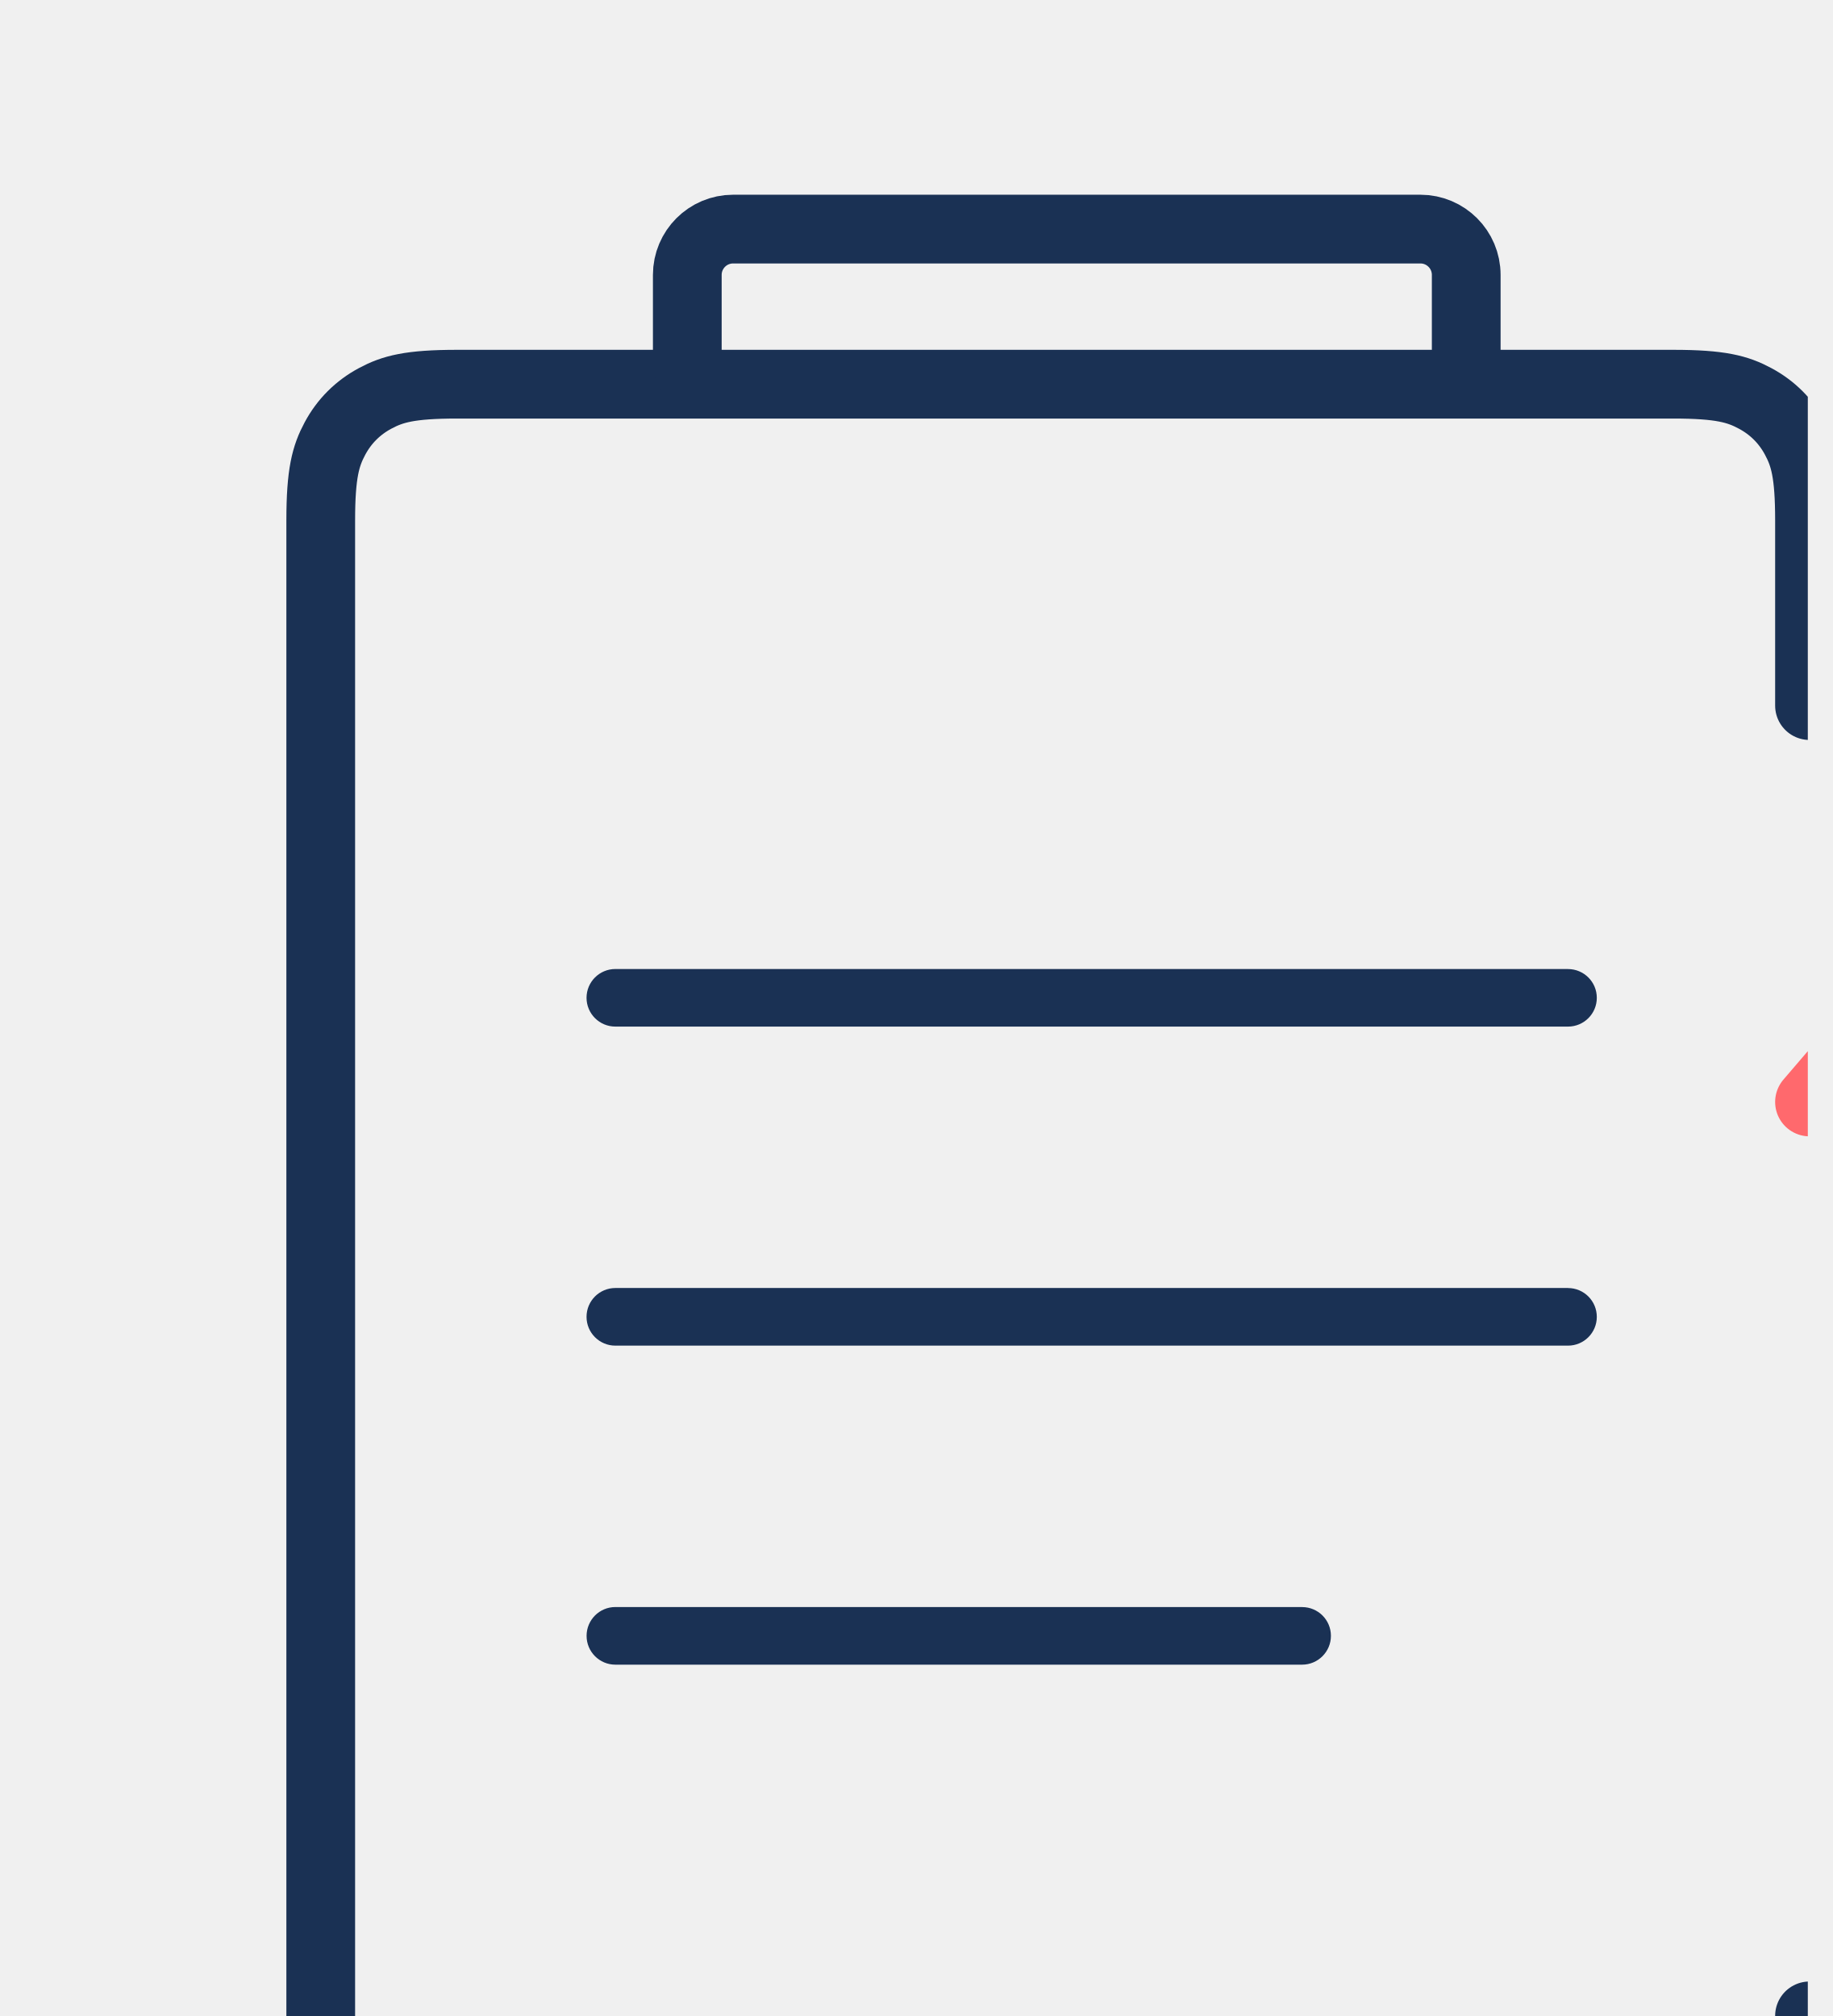
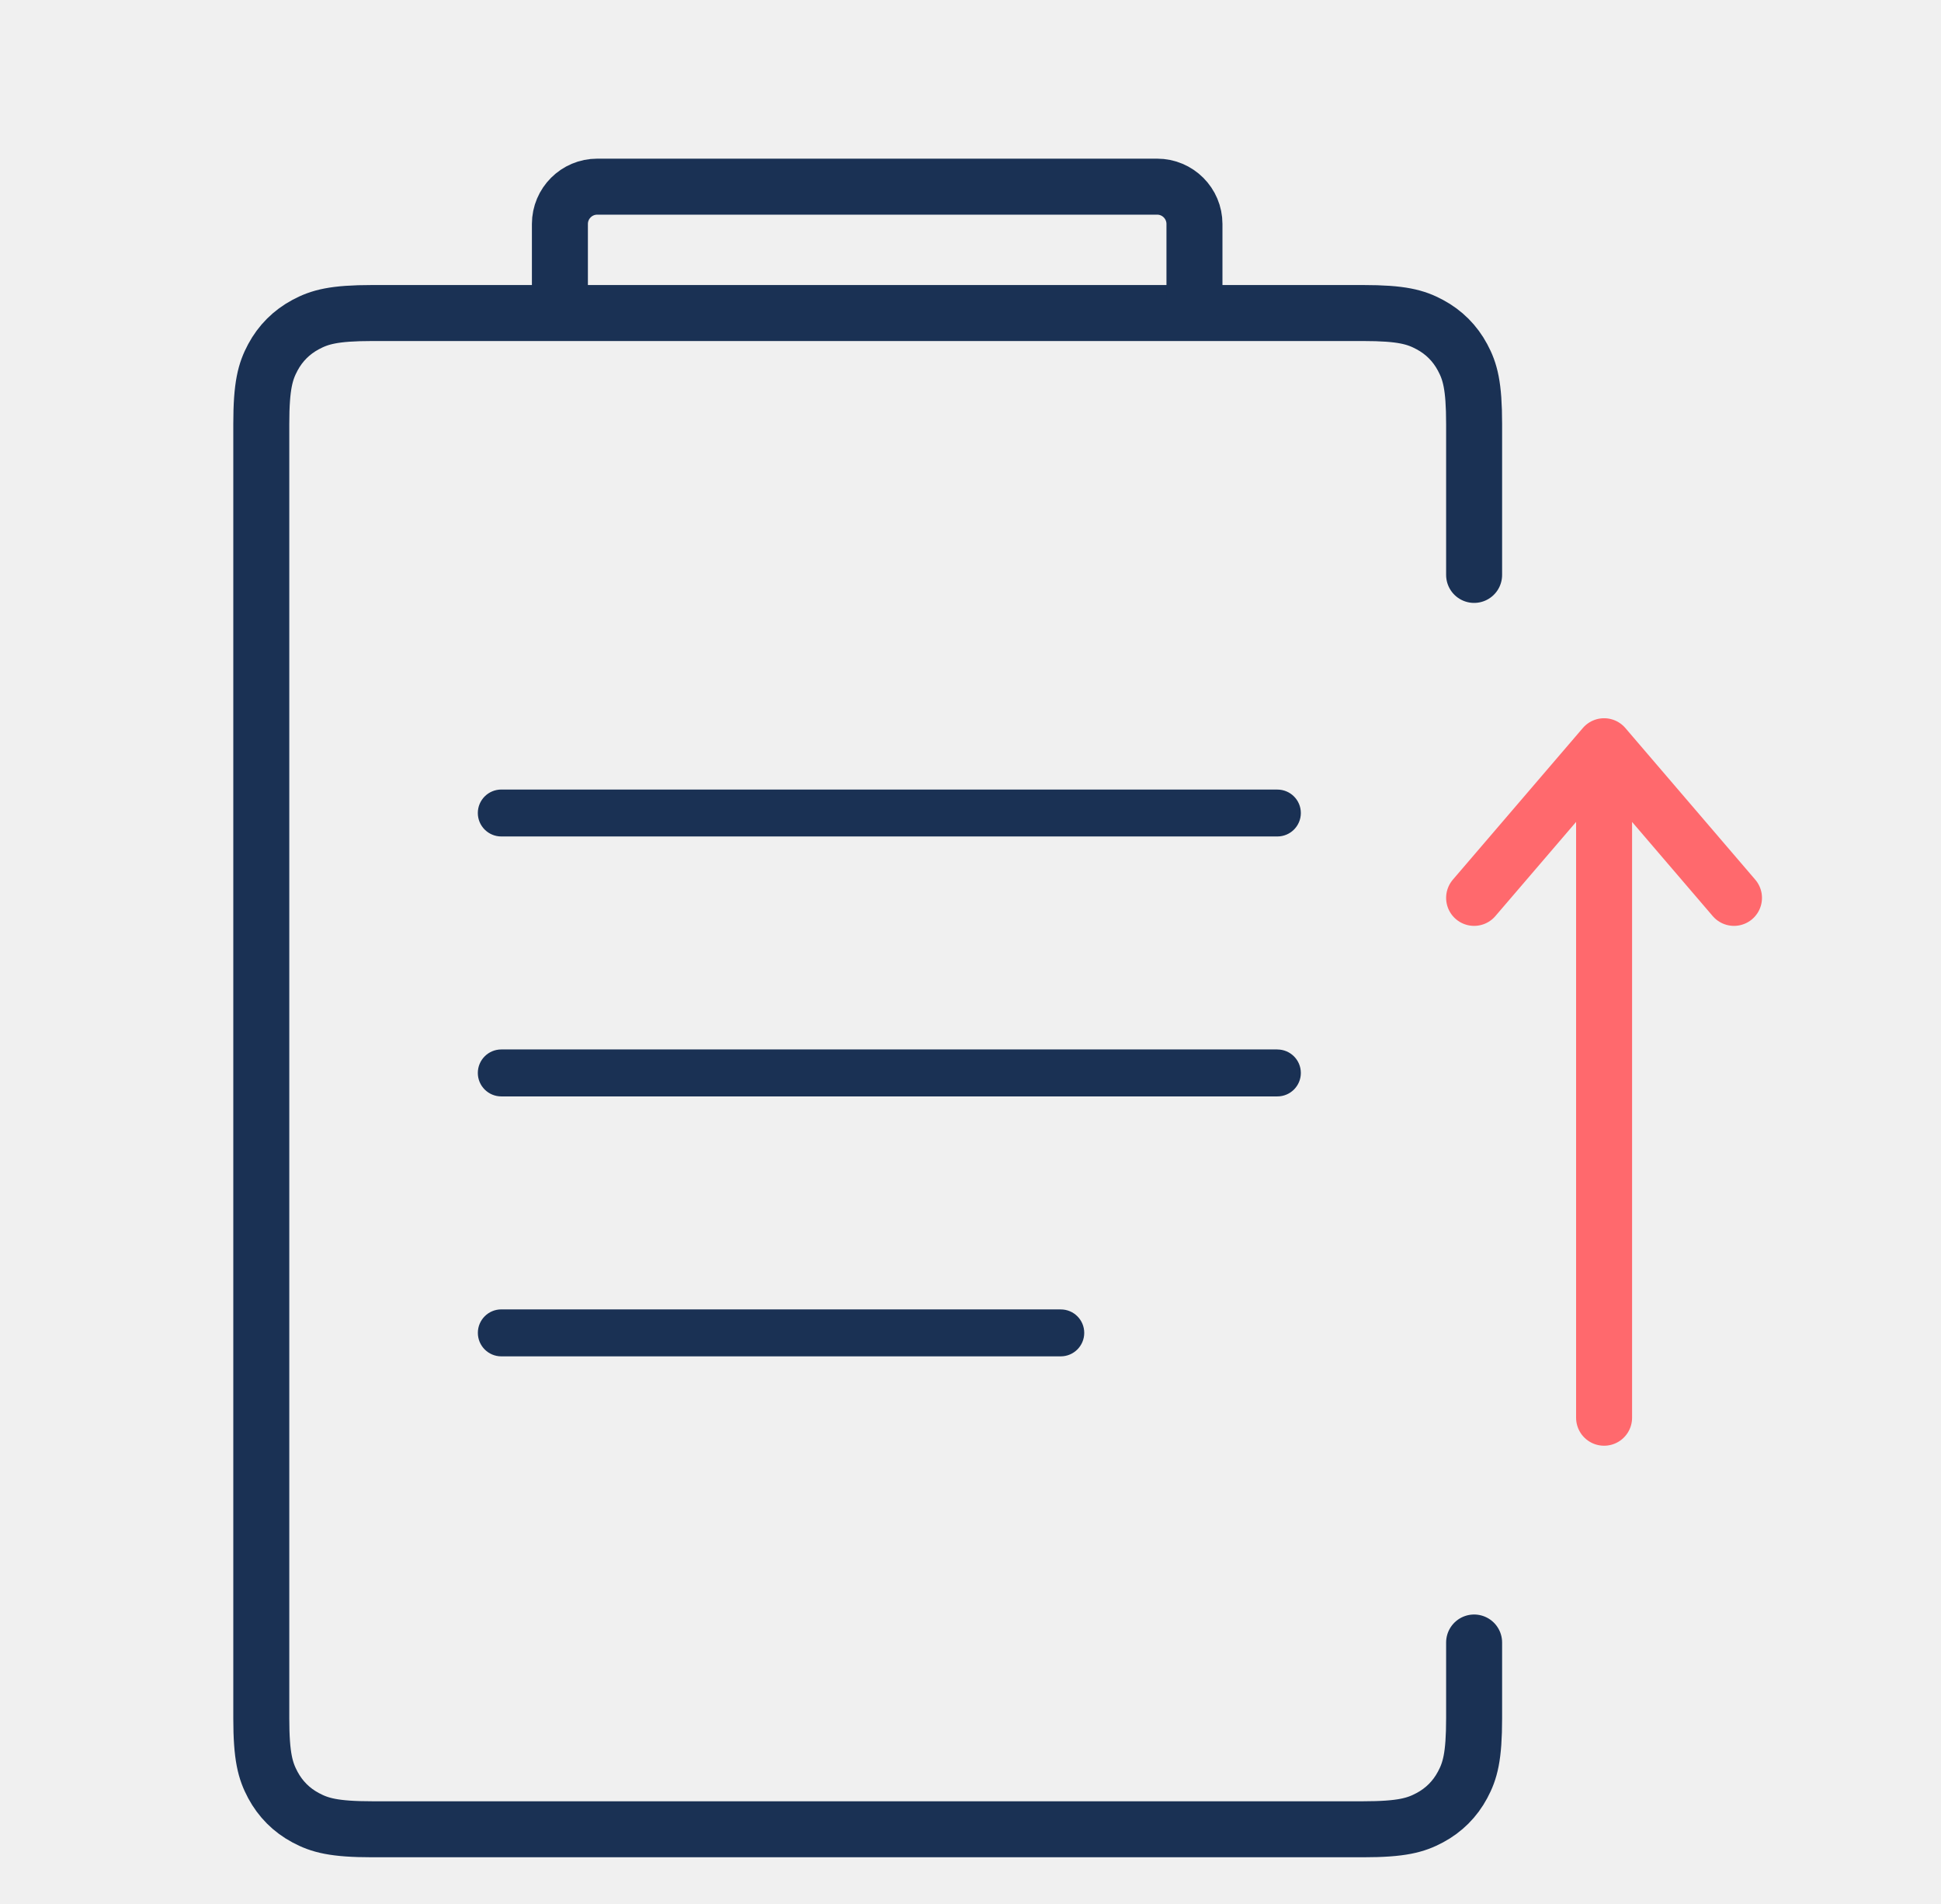
- <svg xmlns="http://www.w3.org/2000/svg" width="40" height="44" fill="none" viewBox="0 0 40 44">
+ <svg xmlns="http://www.w3.org/2000/svg" width="52" height="51" fill="none" viewBox="0 0 52 51">
  <g clip-path="url(#prefix__clip0)">
    <path stroke="#1A3154" stroke-linecap="round" stroke-width="1.5" d="M39.492 43.997v2.028c0 1.034-.107 1.41-.31 1.788-.202.378-.499.675-.877.877-.378.202-.753.31-1.788.31H9.975c-1.034 0-1.41-.108-1.788-.31-.378-.202-.675-.5-.877-.877-.202-.379-.31-.754-.31-1.788V11.36c0-1.035.108-1.41.31-1.788.202-.378.5-.675.877-.877.379-.203.754-.31 1.788-.31h26.542c1.035 0 1.41.107 1.788.31.378.202.675.499.877.877.203.378.31.753.31 1.788V15.4" />
    <path stroke="#FF696D" stroke-linecap="round" stroke-width="1.5" d="M42.974 37.976V19.989m0 0l-3.482 4.062m3.482-4.062l3.48 4.062" />
    <path stroke="#1A3154" stroke-linecap="round" stroke-width="1.5" d="M32 8V6c0-.552-.448-1-1-1H16c-.552 0-1 .448-1 1v2" />
    <path fill="#1A3154" fill-rule="evenodd" d="M34.221 21.15c.347 0 .629.28.629.628 0 .347-.282.628-.629.628H13.43c-.347 0-.629-.281-.629-.628s.282-.629.629-.629H34.22zM34.221 28.112c.347 0 .629.281.629.629 0 .347-.282.628-.629.628H13.43c-.347 0-.629-.281-.629-.628 0-.348.282-.63.629-.63H34.22zM28.418 35.075c.348 0 .629.28.629.628 0 .347-.282.629-.629.629H13.43c-.347 0-.628-.282-.628-.629 0-.347.281-.629.628-.629h14.99z" clip-rule="evenodd" />
  </g>
  <defs>
    <clipPath id="prefix__clip0">
-       <path fill="#fff" d="M0 0H39.455V44H0z" />
+       <path fill="#fff" d="M0 0H52V51H0z" />
    </clipPath>
  </defs>
</svg>
